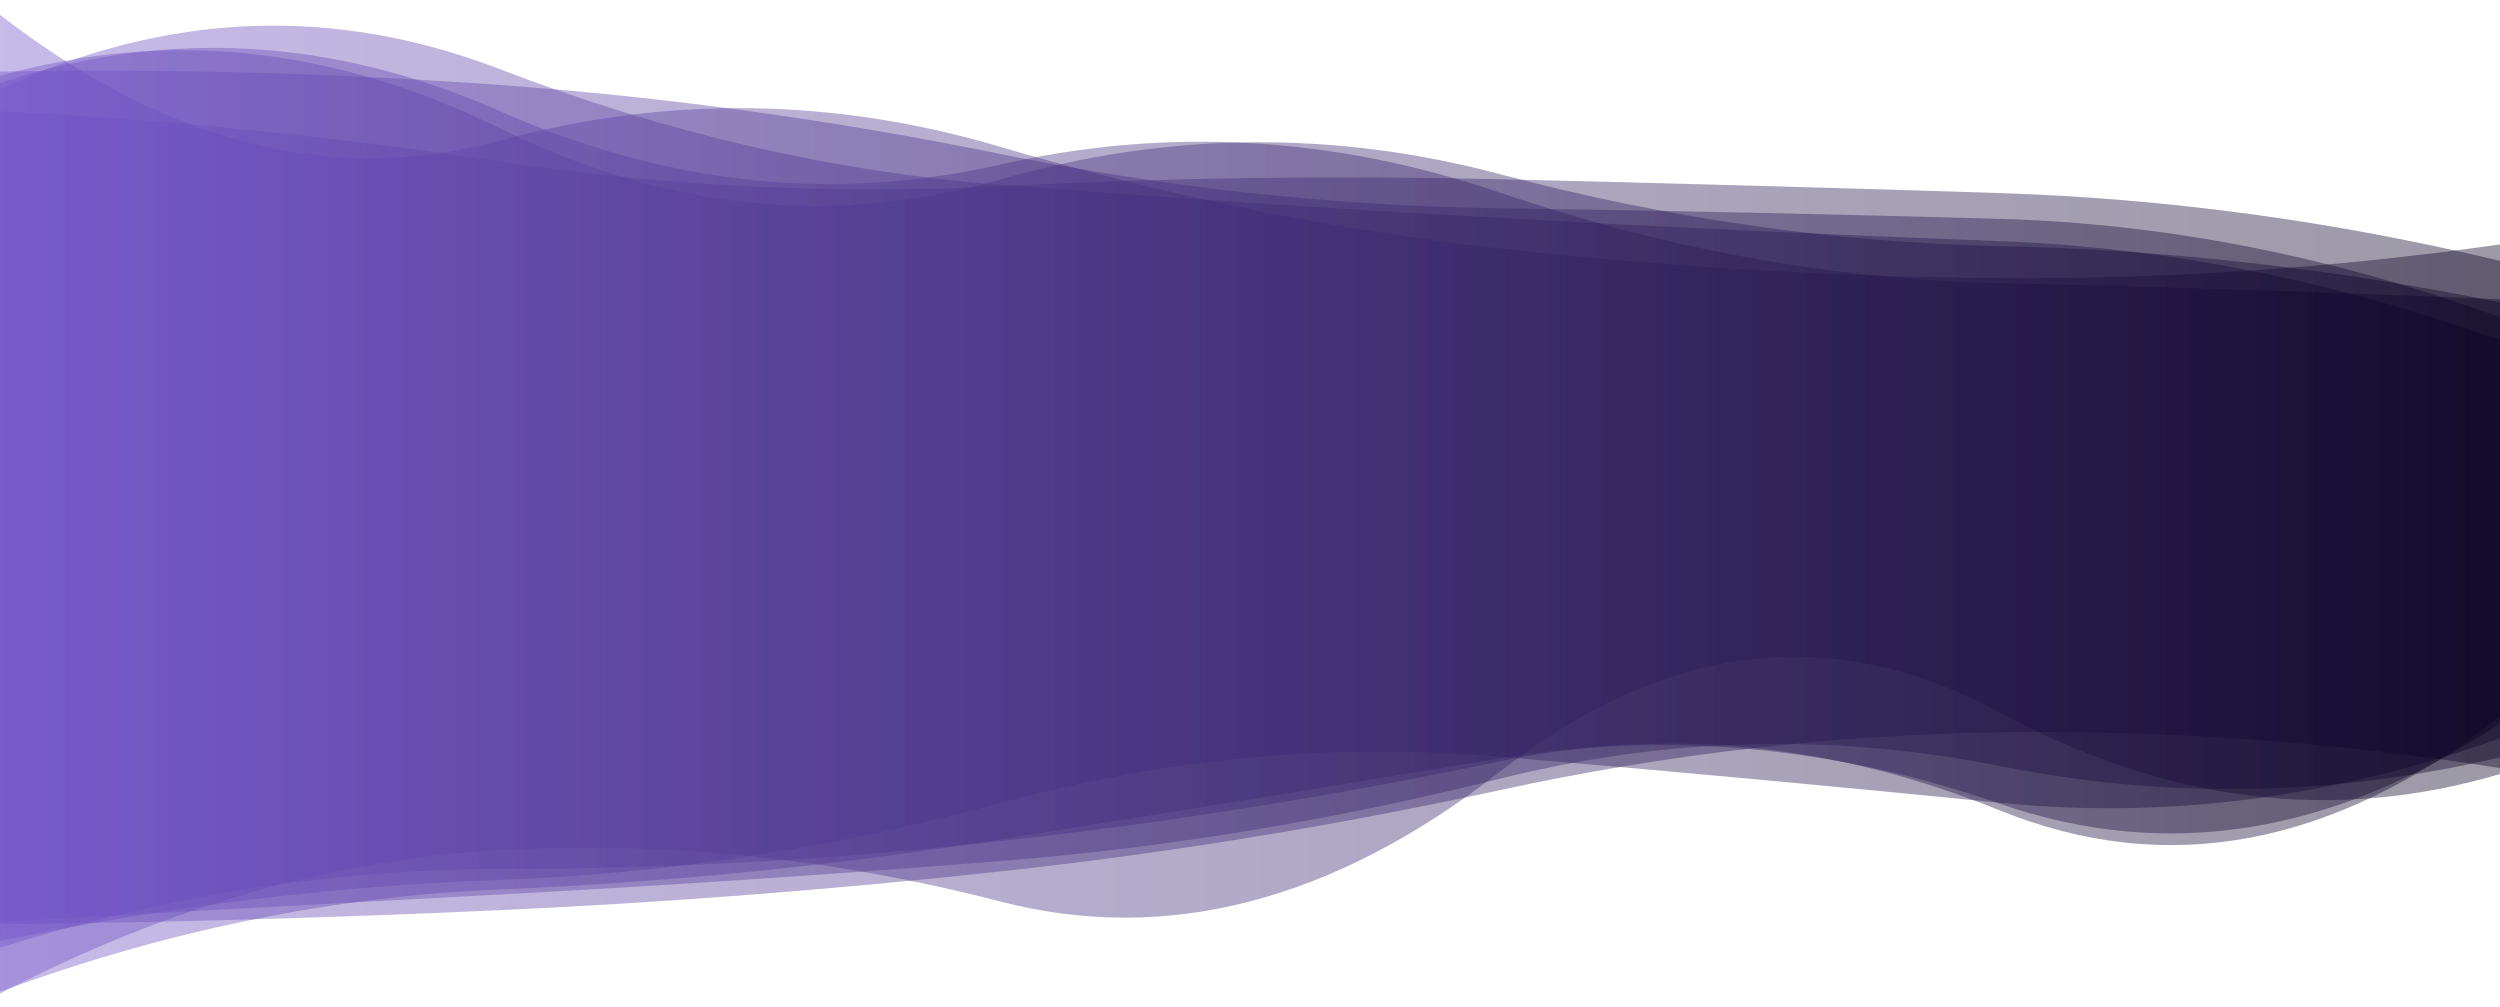
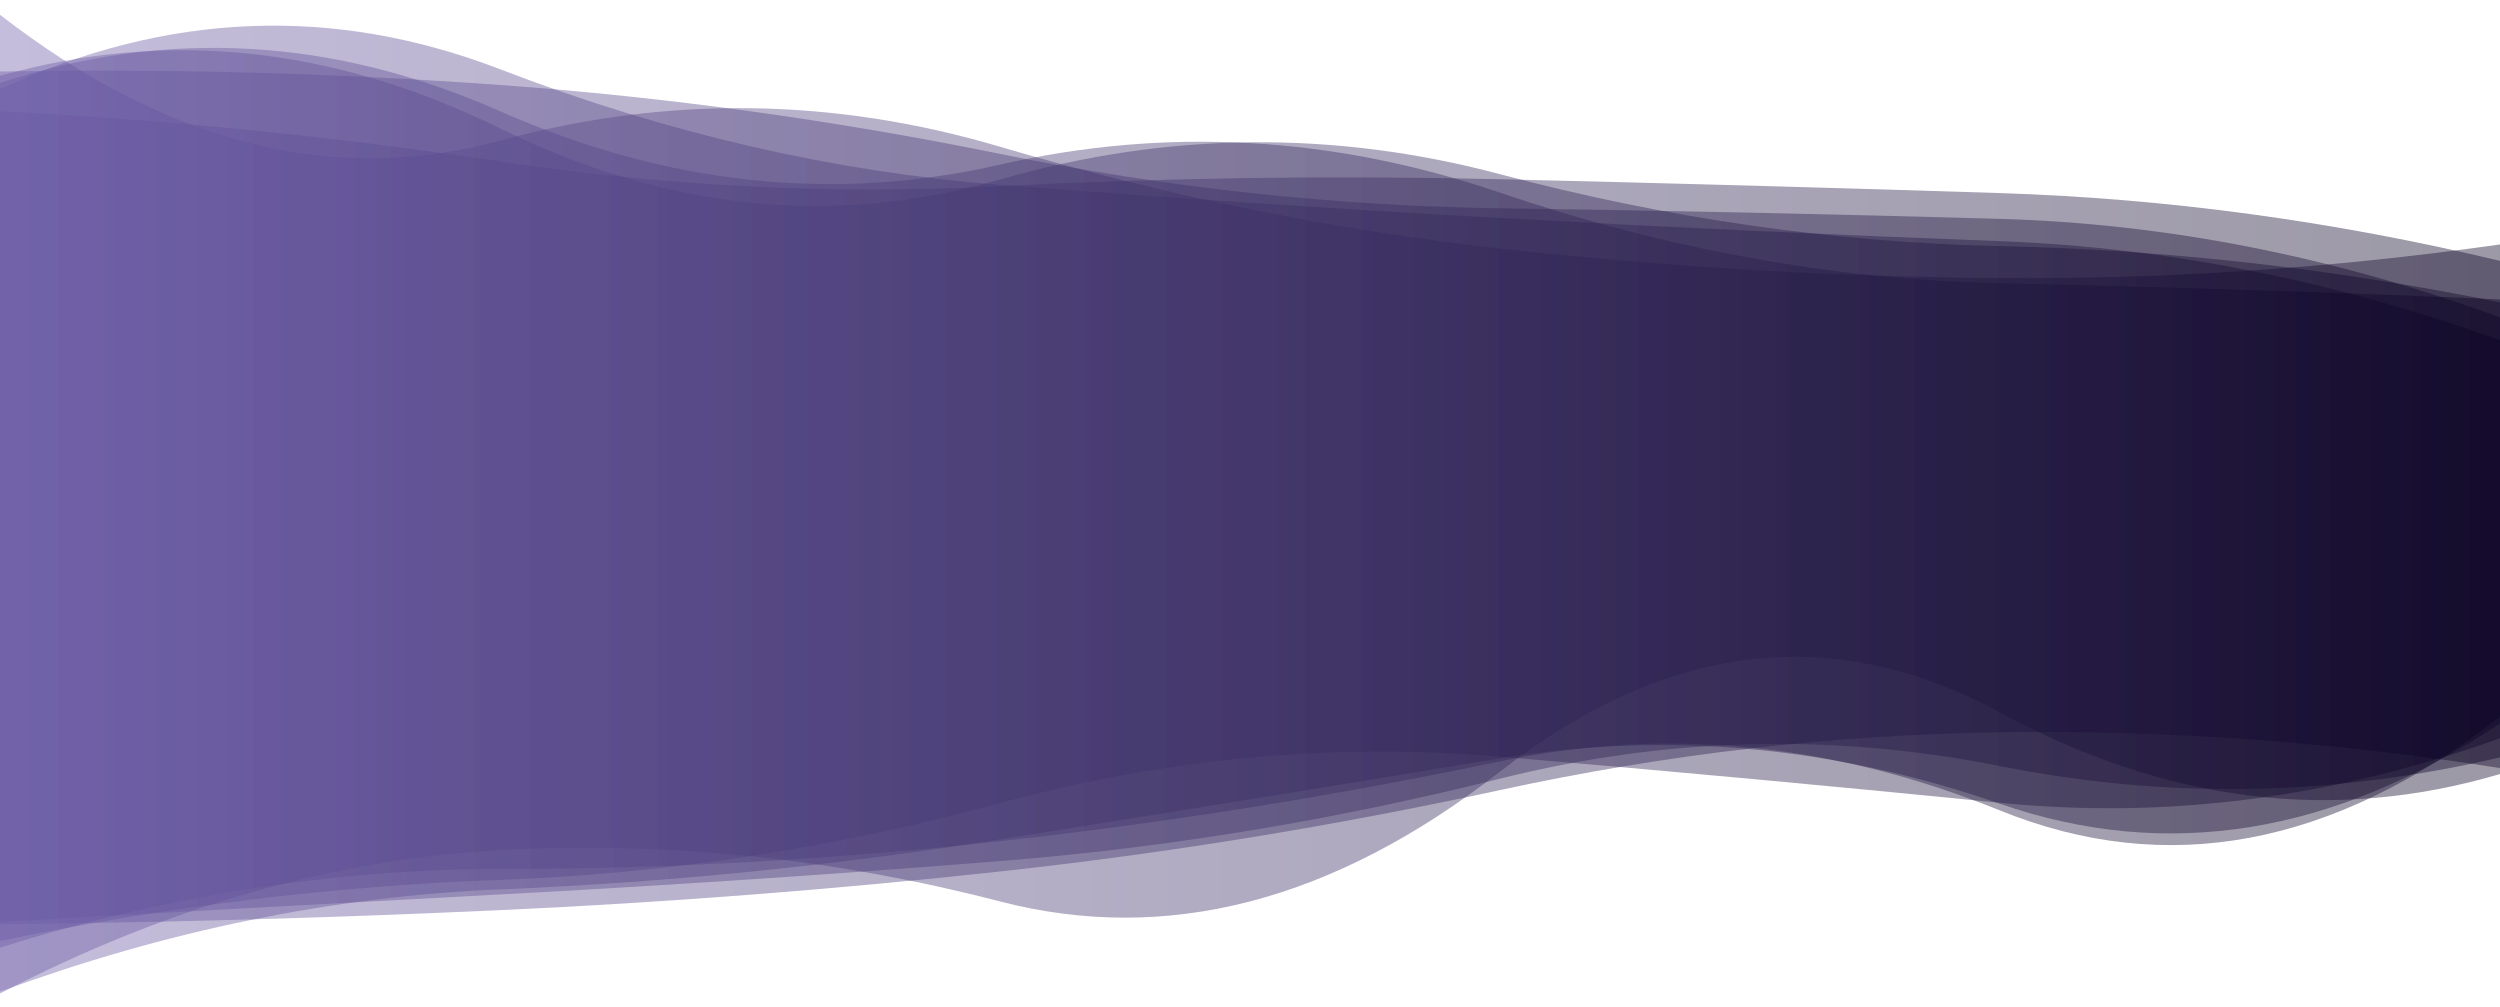
<svg xmlns="http://www.w3.org/2000/svg" style="margin: auto; background: none; display: block; z-index: 1; position: relative; shape-rendering: auto; animation-play-state: running; animation-delay: 0s;" width="1525" height="614" preserveAspectRatio="xMidYMid" viewBox="0 0 1525 614">
  <g transform="" style="animation-play-state: running; animation-delay: 0s;">
    <linearGradient id="lg-0.26255608731969216" x1="0" x2="1" y1="0" y2="0" style="animation-play-state: running; animation-delay: 0s;">
-       <stop stop-color="#7254c9" offset="0" style="animation-play-state: running; animation-delay: 0s;" />
+       <stop stop-color="#6c5ba7" offset="0" style="animation-play-state: running; animation-delay: 0s;" />
      <stop stop-color="#080021" offset="1" style="animation-play-state: running; animation-delay: 0s;" />
    </linearGradient>
    <path fill="url(#lg-0.26255608731969216)" opacity="0.4" d="M 0 0 M 0 563.795 Q 152.5 562.191 305 555.187 T 610 531.596 T 915 481.948 T 1220 446.693 T 1525 468.527 L 1525 182.647 Q 1372.5 176.116 1220 172.775 T 915 117.522 T 610 100.425 T 305 67.848 T 0 50.574 Z" style="animation-play-state: running; animation-delay: 0s;">
      <animate attributeName="d" dur="10s" repeatCount="indefinite" keyTimes="0;0.333;0.667;1" calcmod="spline" keySplines="0.2 0 0.2 1;0.2 0 0.2 1;0.2 0 0.2 1" begin="0s" values="M0 0M 0 579.89Q 152.5 552.351 305 542.611T 610 485.546T 915 526.68T 1220 501.758T 1525 470.184L 1525 144.177Q 1372.5 136.53 1220 128.806T 915 102.2T 610 99.541T 305 84.039T 0 35.789Z;M0 0M 0 589.284Q 152.5 550.877 305 546.179T 610 551.405T 915 498.579T 1220 445.736T 1525 458.324L 1525 172.438Q 1372.5 172.435 1220 166.25T 915 96.679T 610 76.714T 305 97.1T 0 69.21Z;M0 0M 0 538.813Q 152.5 573.28 305 564.016T 610 512.181T 915 465.646T 1220 447.631T 1525 478.528L 1525 192.653Q 1372.5 179.723 1220 179.171T 915 137.951T 610 123.665T 305 39.176T 0 32.308Z;M0 0M 0 579.89Q 152.5 552.351 305 542.611T 610 485.546T 915 526.68T 1220 501.758T 1525 470.184L 1525 144.177Q 1372.5 136.53 1220 128.806T 915 102.2T 610 99.541T 305 84.039T 0 35.789Z" style="animation-play-state: running; animation-delay: 0s;" />
    </path>
    <path fill="url(#lg-0.26255608731969216)" opacity="0.4" d="M 0 0 M 0 578.049 Q 152.5 530.208 305 530.101 T 610 513.142 T 915 464.437 T 1220 494.386 T 1525 437.194 L 1525 159.127 Q 1372.5 122.678 1220 117.781 T 915 109.323 T 610 113.567 T 305 98.476 T 0 67.838 Z" style="animation-play-state: running; animation-delay: 0s;">
      <animate attributeName="d" dur="10s" repeatCount="indefinite" keyTimes="0;0.333;0.667;1" calcmod="spline" keySplines="0.2 0 0.2 1;0.2 0 0.2 1;0.2 0 0.2 1" begin="-1.667s" values="M0 0M 0 564.607Q 152.5 536.959 305 528.017T 610 513.856T 915 460.332T 1220 487.636T 1525 468.954L 1525 195.555Q 1372.5 131.942 1220 128.587T 915 99.801T 610 122.19T 305 32.248T 0 50.468Z;M0 0M 0 591.32Q 152.5 576.113 305 572.074T 610 517.526T 915 514.737T 1220 489.5T 1525 410.042L 1525 194.479Q 1372.5 137.433 1220 133.162T 915 92.518T 610 88.302T 305 91.059T 0 72.833Z;M0 0M 0 578.103Q 152.5 530.18 305 530.109T 610 513.139T 915 464.453T 1220 494.413T 1525 437.065L 1525 158.979Q 1372.5 122.641 1220 117.738T 915 109.361T 610 113.532T 305 98.744T 0 67.908Z;M0 0M 0 564.607Q 152.5 536.959 305 528.017T 610 513.856T 915 460.332T 1220 487.636T 1525 468.954L 1525 195.555Q 1372.5 131.942 1220 128.587T 915 99.801T 610 122.19T 305 32.248T 0 50.468Z" style="animation-play-state: running; animation-delay: 0s;" />
    </path>
    <path fill="url(#lg-0.26255608731969216)" opacity="0.4" d="M 0 0 M 0 562.295 Q 152.5 553.796 305 545.611 T 610 525.265 T 915 474.989 T 1220 467.303 T 1525 461.998 L 1525 193.599 Q 1372.5 137.859 1220 133.51 T 915 127.042 T 610 93.885 T 305 51.845 T 0 43.661 Z" style="animation-play-state: running; animation-delay: 0s;">
      <animate attributeName="d" dur="10s" repeatCount="indefinite" keyTimes="0;0.333;0.667;1" calcmod="spline" keySplines="0.2 0 0.2 1;0.2 0 0.2 1;0.2 0 0.2 1" begin="-3.333s" values="M0 0M 0 552.114Q 152.5 544.976 305 537.368T 610 530.837T 915 469.193T 1220 461.049T 1525 469.486L 1525 189.966Q 1372.5 150.781 1220 144.651T 915 139.091T 610 81.978T 305 67.512T 0 62.533Z;M0 0M 0 544.923Q 152.5 532.186 305 532.074T 610 543.885T 915 473.567T 1220 474.292T 1525 472.675L 1525 207.775Q 1372.5 168.678 1220 162.49T 915 104.739T 610 102.566T 305 65.296T 0 14.32Z;M0 0M 0 572.663Q 152.5 562.778 305 554.005T 610 519.592T 915 480.892T 1220 473.672T 1525 454.372L 1525 197.299Q 1372.5 124.701 1220 122.166T 915 114.774T 610 106.009T 305 35.891T 0 24.444Z;M0 0M 0 552.114Q 152.5 544.976 305 537.368T 610 530.837T 915 469.193T 1220 461.049T 1525 469.486L 1525 189.966Q 1372.5 150.781 1220 144.651T 915 139.091T 610 81.978T 305 67.512T 0 62.533Z" style="animation-play-state: running; animation-delay: 0s;" />
    </path>
    <path fill="url(#lg-0.26255608731969216)" opacity="0.4" d="M 0 0 M 0 606.079 Q 152.5 526.877 305 518.586 T 610 549.881 T 915 470.691 T 1220 434.592 T 1525 472.155 L 1525 207.498 Q 1372.5 152.821 1220 147.111 T 915 132.981 T 610 112.725 T 305 42.217 T 0 54.418 Z" style="animation-play-state: running; animation-delay: 0s;">
      <animate attributeName="d" dur="10s" repeatCount="indefinite" keyTimes="0;0.333;0.667;1" calcmod="spline" keySplines="0.2 0 0.2 1;0.2 0 0.2 1;0.2 0 0.2 1" begin="-5s" values="M0 0M 0 606.229Q 152.5 526.818 305 518.504T 610 550.128T 915 470.694T 1220 434.305T 1525 472.161L 1525 207.537Q 1372.5 152.665 1220 146.937T 915 132.899T 610 112.787T 305 42.26T 0 54.335Z;M0 0M 0 576.343Q 152.5 538.431 305 534.832T 610 500.878T 915 470.144T 1220 491.518T 1525 470.929L 1525 199.834Q 1372.5 183.73 1220 181.571T 915 149.226T 610 100.472T 305 33.73T 0 70.851Z;M0 0M 0 534.605Q 152.5 526.025 305 524.735T 610 510.476T 915 492.832T 1220 434.203T 1525 405.62L 1525 156.114Q 1372.5 173.573 1220 172.447T 915 102.422T 610 62.391T 305 38.722T 0 47.253Z;M0 0M 0 606.229Q 152.5 526.818 305 518.504T 610 550.128T 915 470.694T 1220 434.305T 1525 472.161L 1525 207.537Q 1372.5 152.665 1220 146.937T 915 132.899T 610 112.787T 305 42.26T 0 54.335Z" style="animation-play-state: running; animation-delay: 0s;" />
    </path>
    <path fill="url(#lg-0.26255608731969216)" opacity="0.4" d="M 0 0 M 0 574.012 Q 152.5 542.237 305 536.712 T 610 489.918 T 915 461.559 T 1220 489.704 T 1525 450.352 L 1525 184.451 Q 1372.5 153.465 1220 150.122 T 915 106.249 T 610 109.503 T 305 78.312 T 0 46.275 Z" style="animation-play-state: running; animation-delay: 0s;">
      <animate attributeName="d" dur="10s" repeatCount="indefinite" keyTimes="0;0.333;0.667;1" calcmod="spline" keySplines="0.2 0 0.2 1;0.2 0 0.2 1;0.2 0 0.2 1" begin="-6.667s" values="M0 0M 0 604.441Q 152.5 520.404 305 516.516T 610 485.938T 915 459.124T 1220 486.149T 1525 453.186L 1525 161.409Q 1372.5 124.027 1220 120.601T 915 121.502T 610 129.619T 305 60.642T 0 17.066Z;M0 0M 0 544.247Q 152.5 563.592 305 556.466T 610 493.812T 915 463.942T 1220 493.182T 1525 447.58L 1525 206.989Q 1372.5 182.26 1220 178.998T 915 91.329T 610 89.827T 305 95.595T 0 74.846Z;M0 0M 0 565.509Q 152.5 549.518 305 539.999T 610 509.765T 915 513.878T 1220 492.933T 1525 447.187L 1525 167.706Q 1372.5 152.935 1220 150.752T 915 133.832T 610 122.416T 305 66.131T 0 12.193Z;M0 0M 0 604.441Q 152.5 520.404 305 516.516T 610 485.938T 915 459.124T 1220 486.149T 1525 453.186L 1525 161.409Q 1372.5 124.027 1220 120.601T 915 121.502T 610 129.619T 305 60.642T 0 17.066Z" style="animation-play-state: running; animation-delay: 0s;" />
    </path>
    <path fill="url(#lg-0.26255608731969216)" opacity="0.4" d="M 0 0 M 0 604.911 Q 152.5 548.848 305 542.537 T 610 512.034 T 915 462.638 T 1220 490.324 T 1525 441.276 L 1525 149.112 Q 1372.5 170.755 1220 169.641 T 915 151.59 T 610 89.512 T 305 85.764 T 0 9.032 Z" style="animation-play-state: running; animation-delay: 0s;">
      <animate attributeName="d" dur="10s" repeatCount="indefinite" keyTimes="0;0.333;0.667;1" calcmod="spline" keySplines="0.2 0 0.2 1;0.2 0 0.2 1;0.2 0 0.2 1" begin="-8.333s" values="M0 0M 0 579.996Q 152.5 570.331 305 567.046T 610 538.559T 915 477.179T 1220 486.916T 1525 474.665L 1525 168.388Q 1372.5 154.284 1220 153.154T 915 100.393T 610 89.089T 305 53.529T 0 52.654Z;M0 0M 0 604.997Q 152.5 548.974 305 542.665T 610 512.05T 915 462.424T 1220 490.306T 1525 441.162L 1525 148.796Q 1372.5 170.739 1220 169.671T 915 151.853T 610 89.441T 305 86.028T 0 8.825Z;M0 0M 0 590.708Q 152.5 528.031 305 521.408T 610 509.37T 915 497.981T 1220 493.426T 1525 460.032L 1525 201.425Q 1372.5 173.45 1220 164.652T 915 108.183T 610 101.273T 305 41.97T 0 43.216Z;M0 0M 0 579.996Q 152.5 570.331 305 567.046T 610 538.559T 915 477.179T 1220 486.916T 1525 474.665L 1525 168.388Q 1372.5 154.284 1220 153.154T 915 100.393T 610 89.089T 305 53.529T 0 52.654Z" style="animation-play-state: running; animation-delay: 0s;" />
    </path>
  </g>
</svg>
